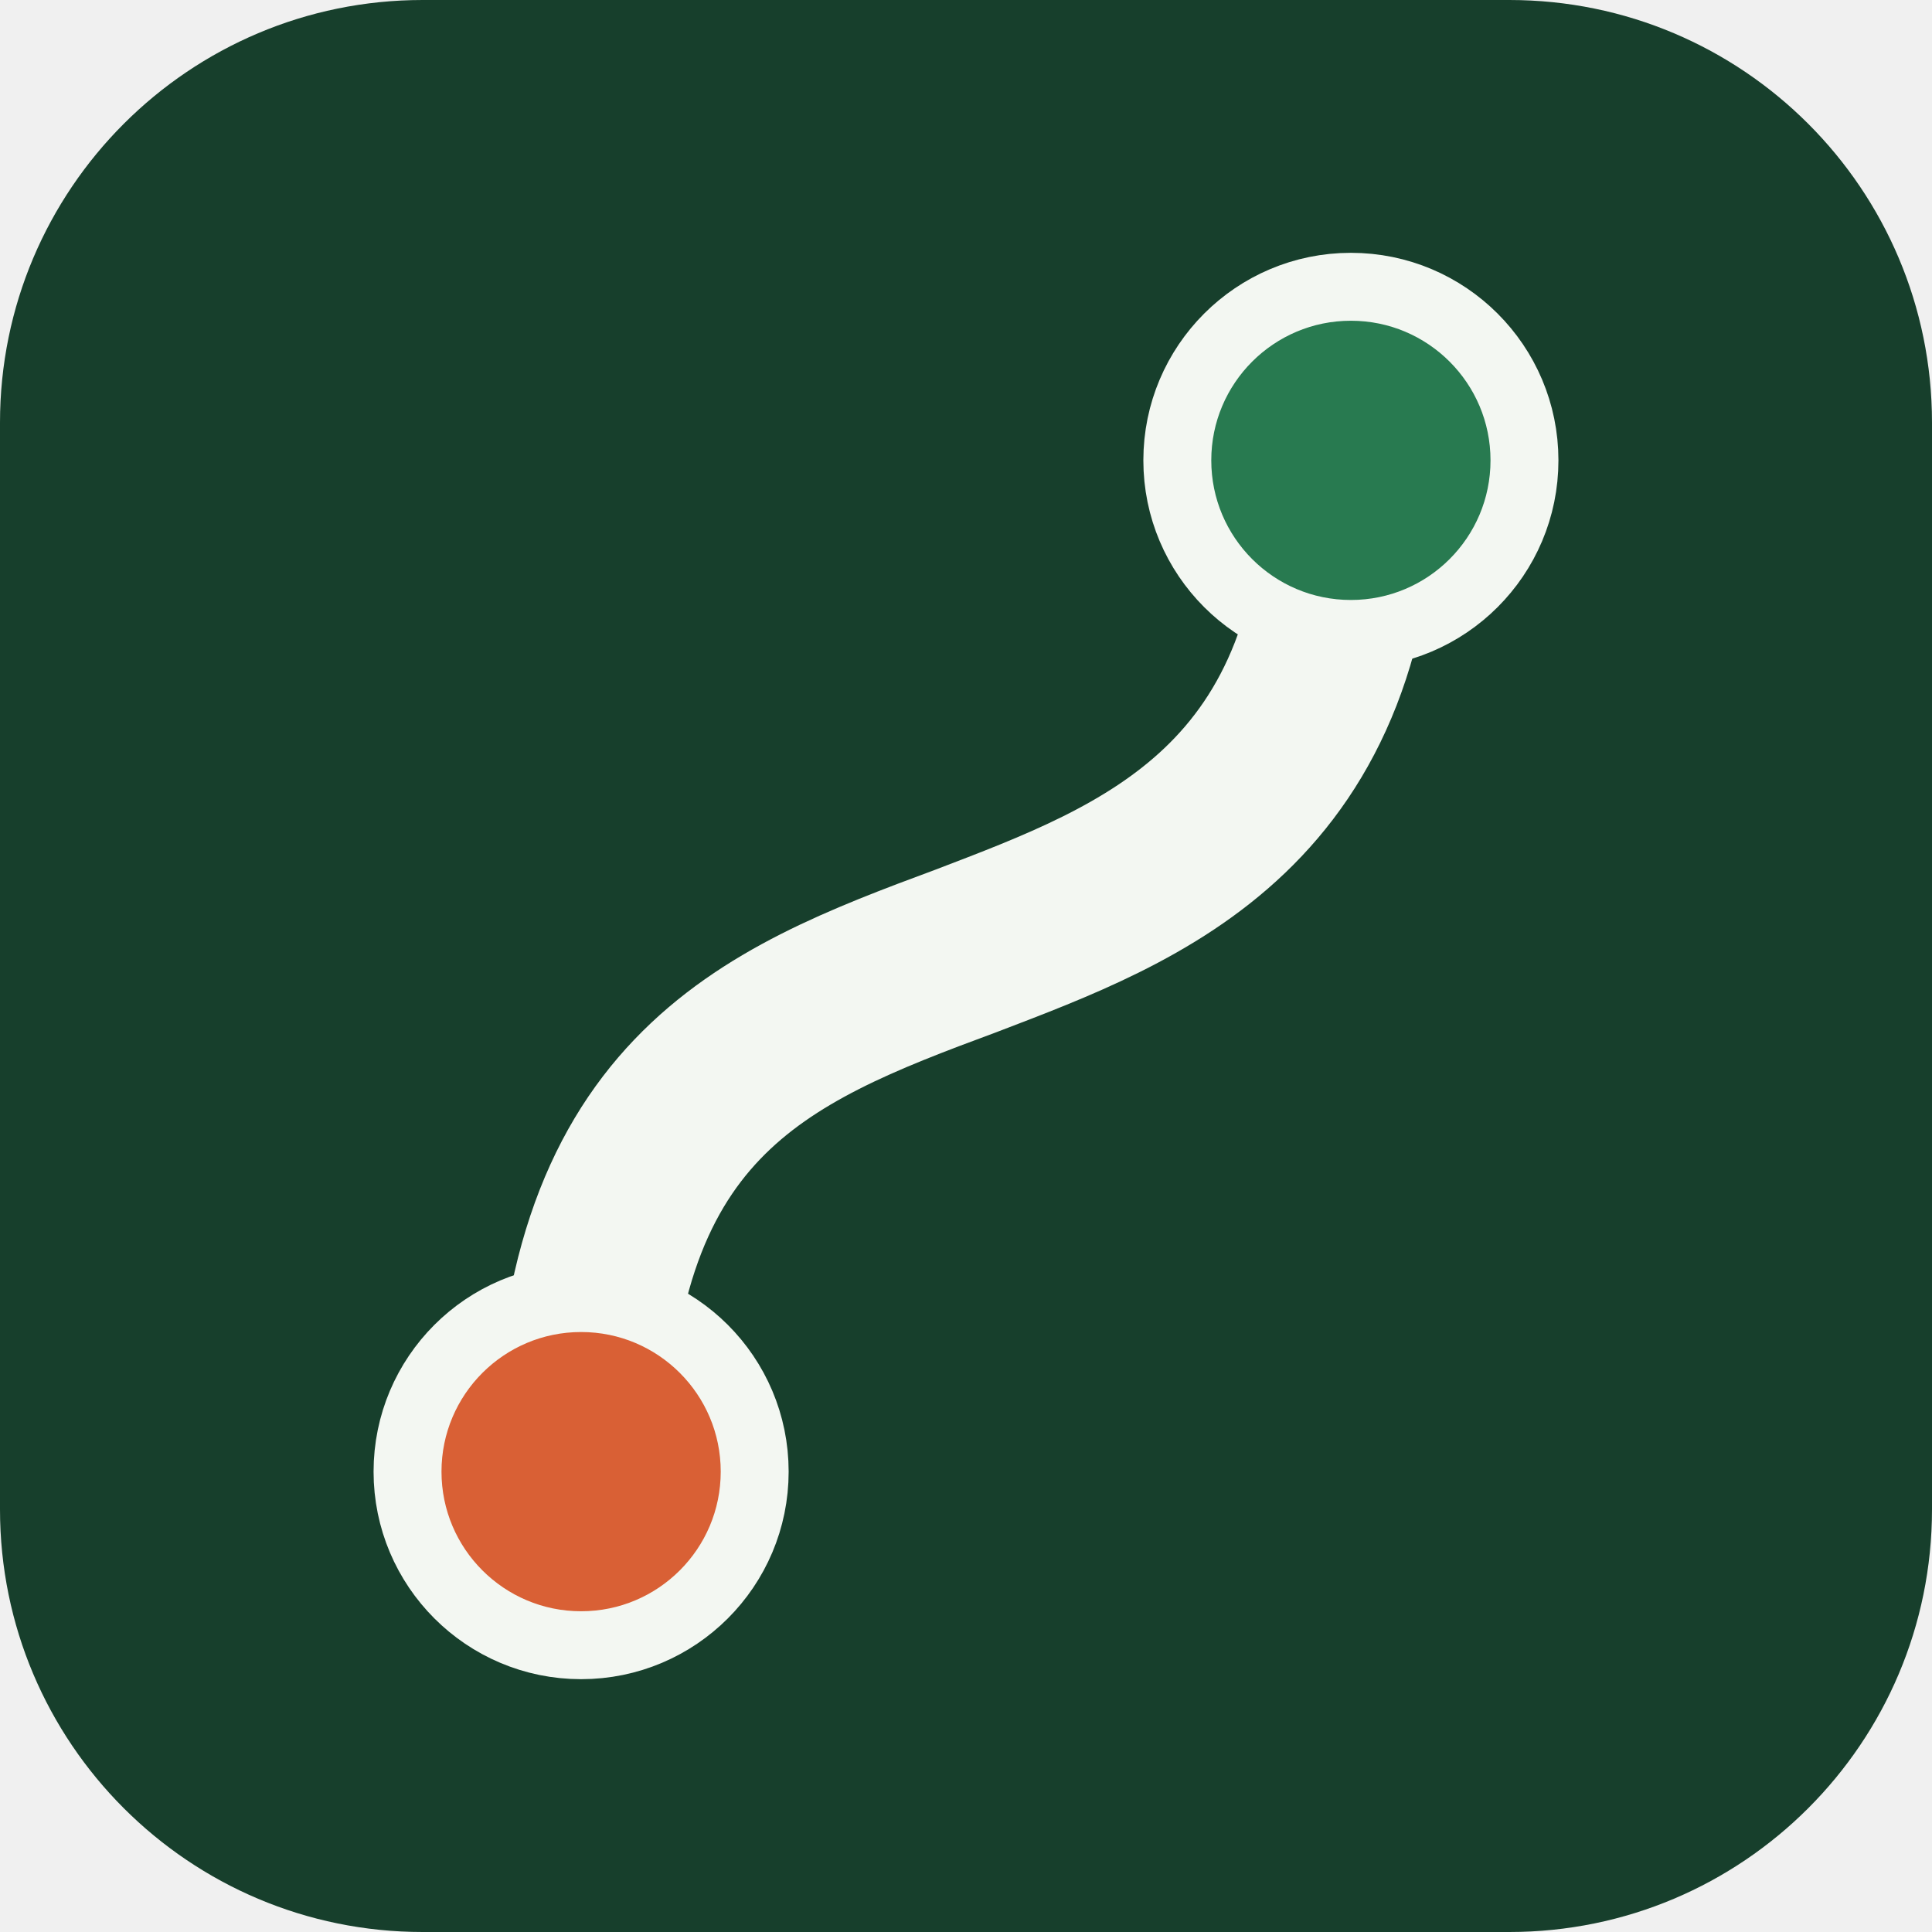
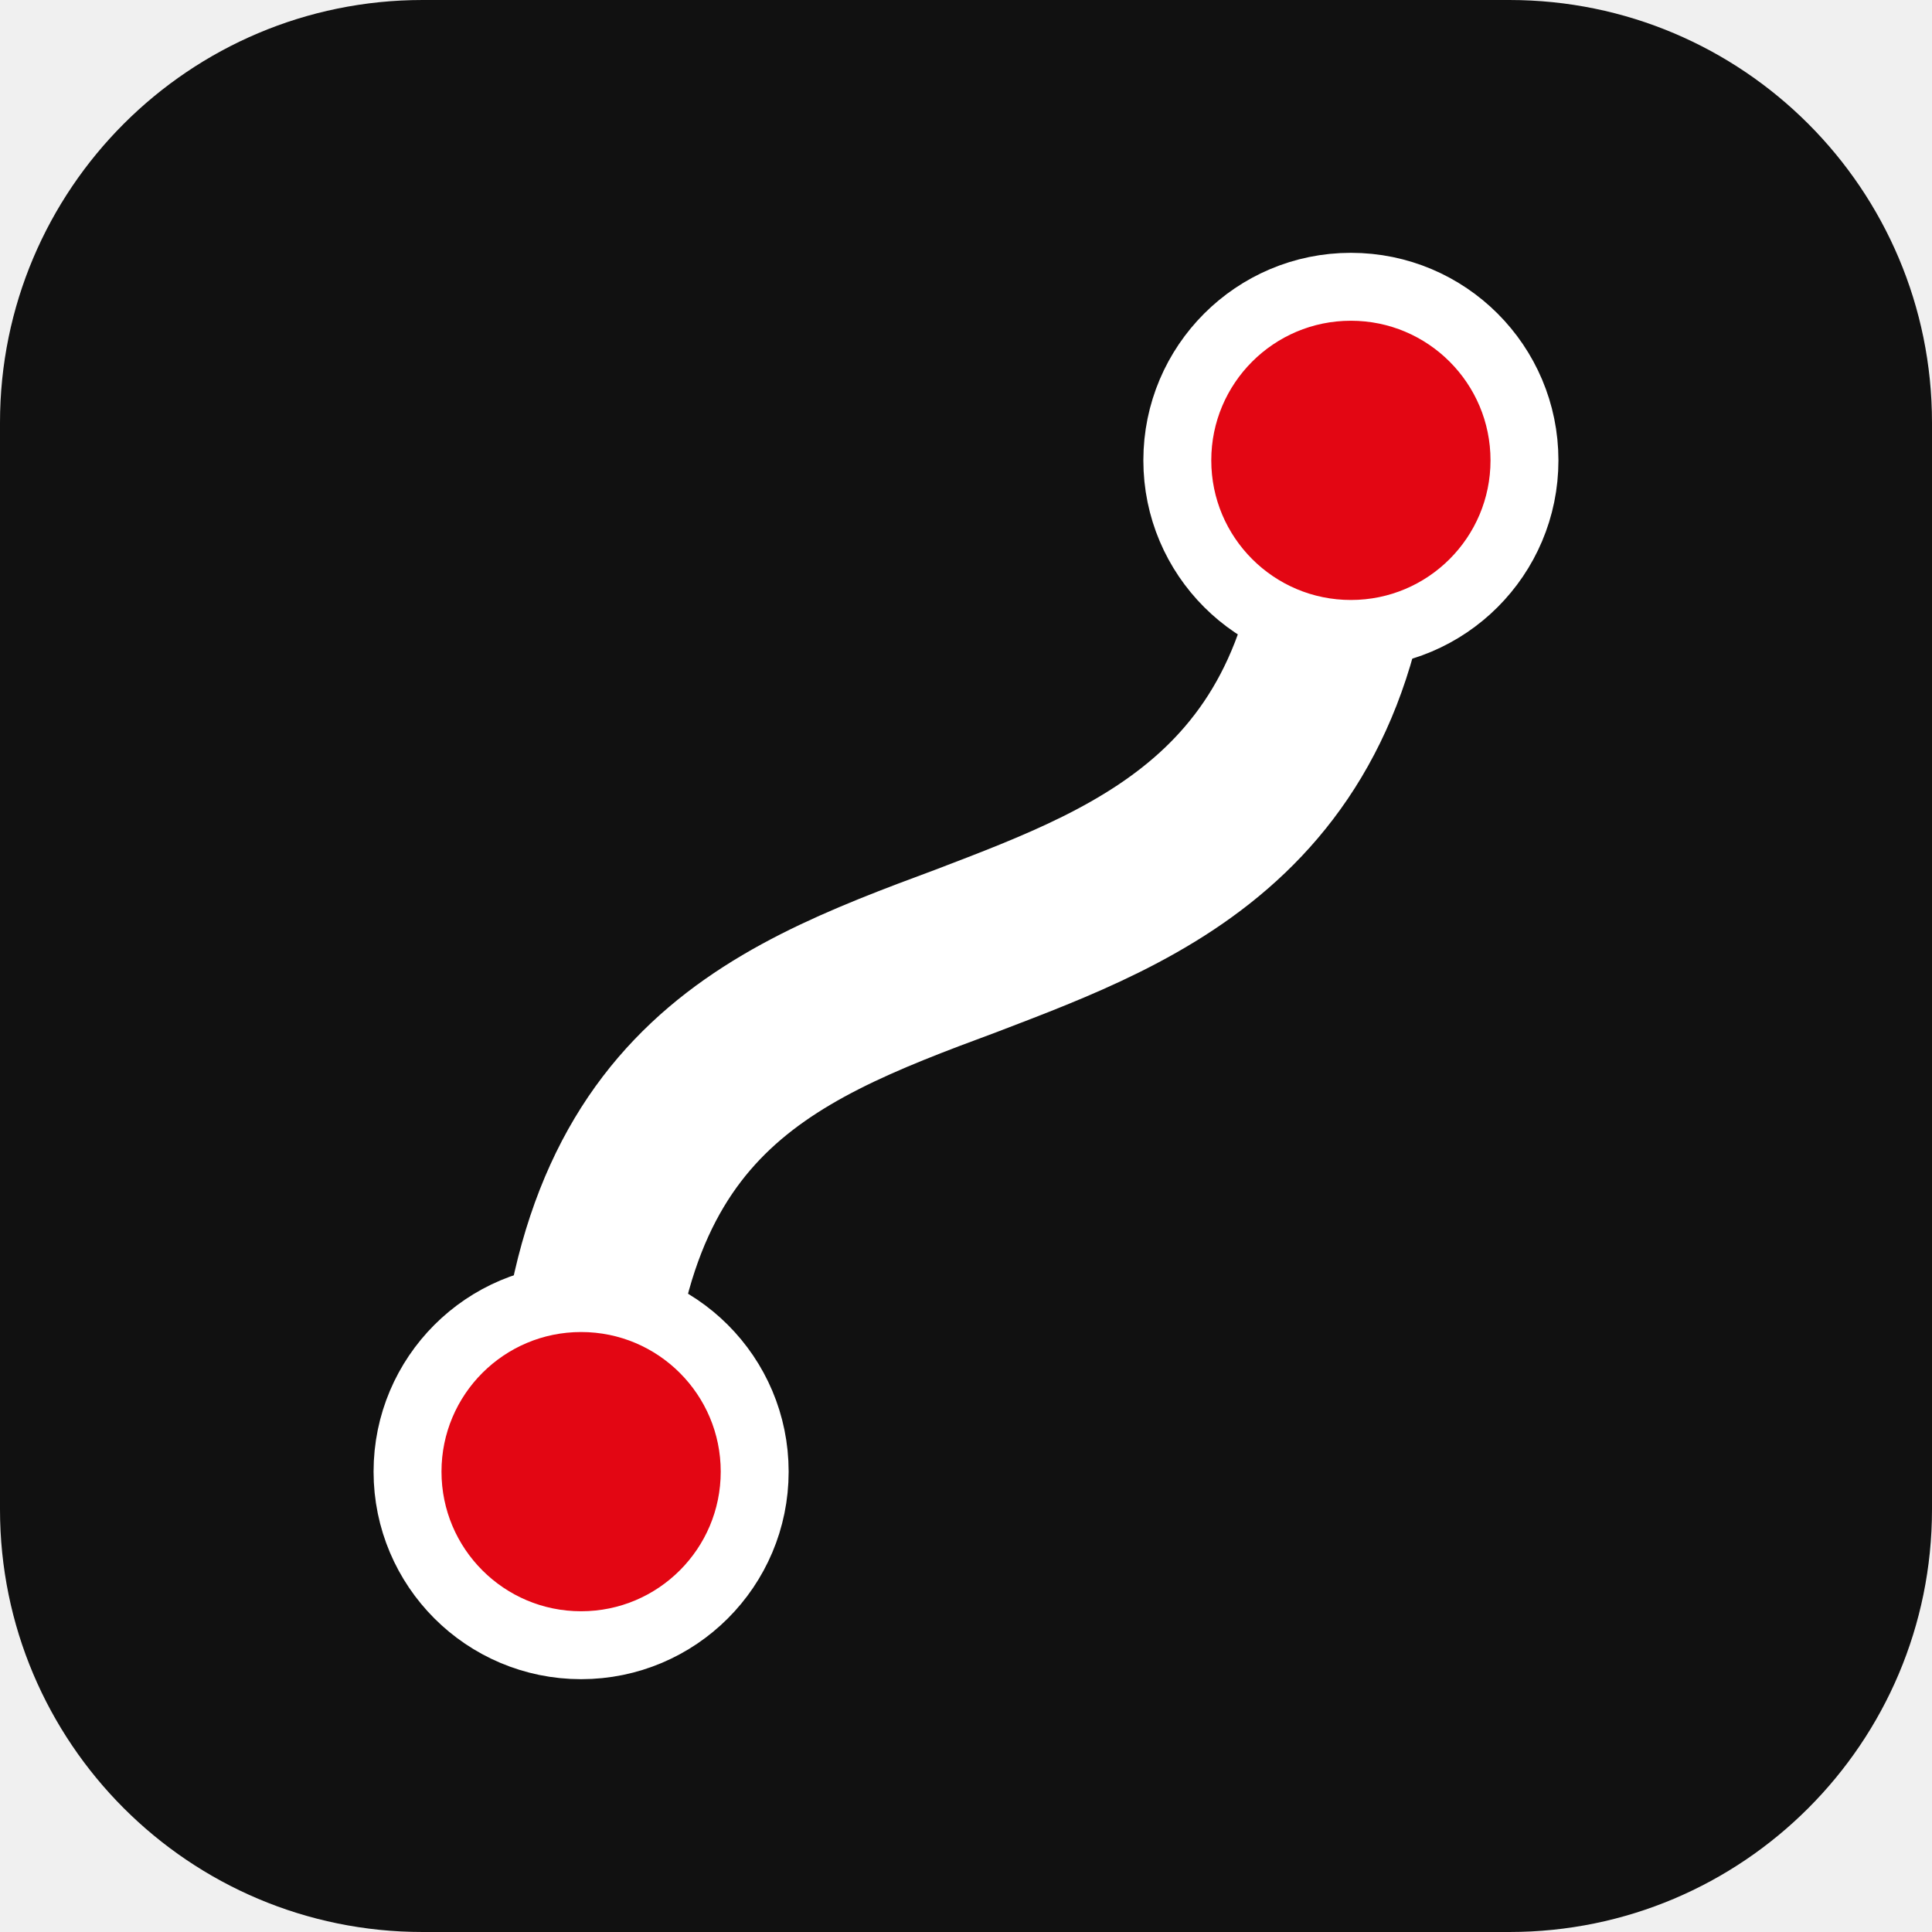
<svg xmlns="http://www.w3.org/2000/svg" viewBox="0 0 512 512">
-   <rect width="512" height="512" rx="112" fill="#173f2c" />
-   <path d="M154 390c0-99 48-118 102-138 47-18 102-38 102-130" fill="none" stroke="#f3f7f2" stroke-width="46" stroke-linecap="round" />
-   <circle cx="154" cy="390" r="46" fill="#d96035" stroke="#f3f7f2" stroke-width="18" />
-   <circle cx="358" cy="122" r="46" fill="#287a50" stroke="#f3f7f2" stroke-width="18" />
+   <rect width="512" height="512" rx="112" fill="#111111" />
+   <path d="M154 390c0-99 48-118 102-138 47-18 102-38 102-130" fill="none" stroke="#ffffff" stroke-width="46" stroke-linecap="round" />
+   <circle cx="154" cy="390" r="46" fill="#e30613" stroke="#ffffff" stroke-width="18" />
+   <circle cx="358" cy="122" r="46" fill="#e30613" stroke="#ffffff" stroke-width="18" />
</svg>
